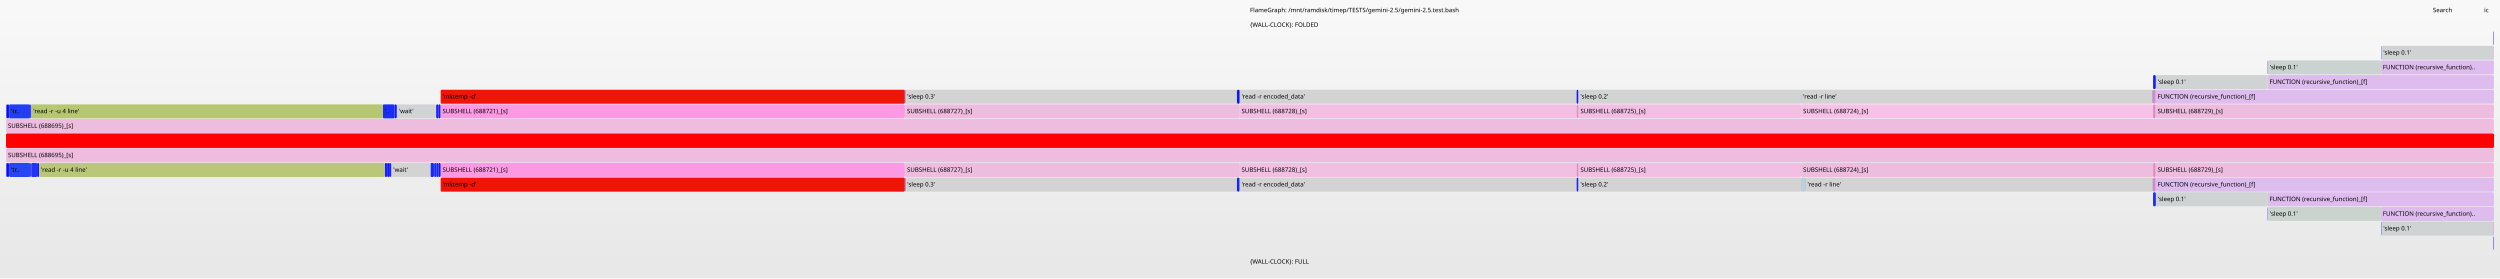
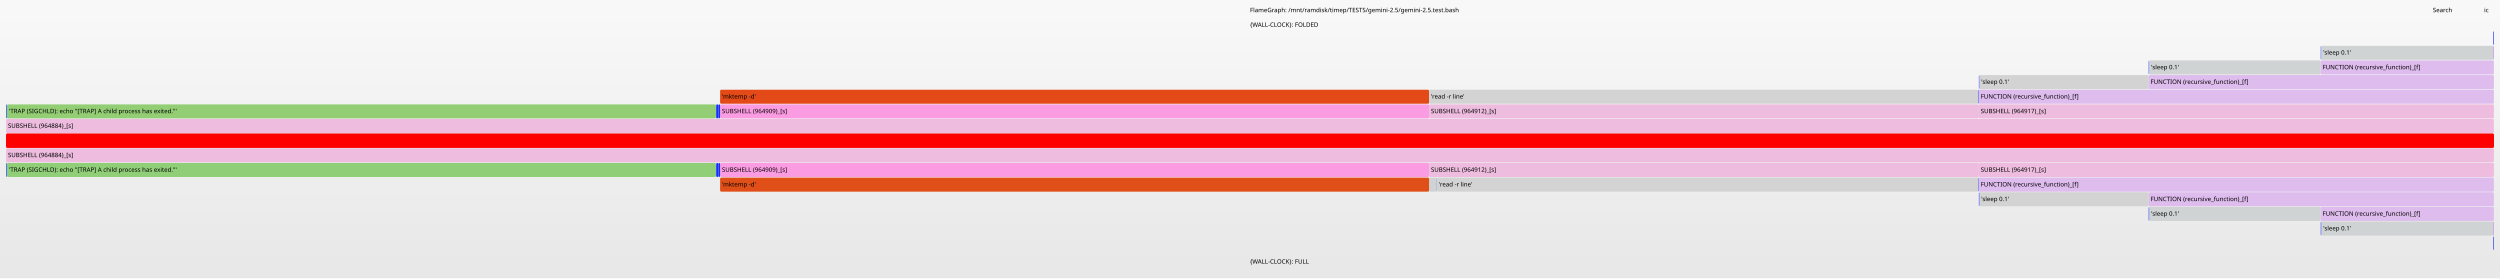
<svg xmlns="http://www.w3.org/2000/svg" version="1.1" width="4096" height="456" viewBox="0 0 4096 456">
  <defs>
    <linearGradient id="background" y1="0" y2="1" x1="0" x2="0">
      <stop stop-color="#f8f8f8" offset="5%" />
      <stop stop-color="#e8e8e8" offset="95%" />
    </linearGradient>
  </defs>
  <style type="text/css">
        text { font-family:Verdana; font-size:10px; fill:rgb(0,0,0); }
        .hide { display:none; }
        .parent { opacity:0.5; }
</style>
  <rect x="0.0" y="0" width="4096.0" height="456" fill="url(#background)" />
  <text id="title" x="2048.00" y="20">FlameGraph: /mnt/ramdisk/timep/TESTS/gemini-2.5/gemini-2.5.test.bash</text>
  <text id="subtitle" x="2048.00" y="44">{WALL-CLOCK}: FOLDED</text>
  <text id="subtitle" x="2048.00" y="432">{WALL-CLOCK}: FULL</text>
  <text id="details" x="10.00" y="257"> </text>
  <text id="unzoom" x="10.00" y="20" class="hide">Reset Zoom</text>
  <text id="search" x="3986.00" y="20">Search</text>
  <text id="ignorecase" x="4070.00" y="20">ic</text>
  <text id="matched" x="3986.00" y="257"> </text>
  <g id="frames">
    <g>
-       <rect x="49.5" y="171" width="0.1" height="23.0" fill="rgb(3,10,254)" rx="2" ry="2" />
-       <text x="52.46" y="185.5" />
-     </g>
-     <g>
-       <rect x="3901.1" y="75" width="0.3" height="23.0" fill="rgb(3,10,254)" rx="2" ry="2" />
-       <text x="3904.09" y="89.5" />
-     </g>
-     <g>
-       <rect x="3715.5" y="99" width="0.1" height="23.0" fill="rgb(3,10,254)" rx="2" ry="2" />
-       <text x="3718.50" y="113.5" />
-     </g>
-     <g>
-       <rect x="3901.5" y="75" width="0.1" height="23.0" fill="rgb(3,10,254)" rx="2" ry="2" />
-       <text x="3904.53" y="89.5" />
-     </g>
-     <g>
-       <rect x="1482.8" y="147" width="0.1" height="23.0" fill="rgb(3,10,254)" rx="2" ry="2" />
-       <text x="1485.79" y="161.5" />
-     </g>
-     <g>
-       <rect x="11.0" y="171" width="0.2" height="23.0" fill="rgb(4,11,254)" rx="2" ry="2" />
-       <text x="13.96" y="185.5" />
-     </g>
-     <g>
-       <rect x="714.3" y="171" width="0.1" height="23.0" fill="rgb(3,10,254)" rx="2" ry="2" />
-       <text x="717.30" y="185.5" />
-     </g>
-     <g>
-       <rect x="49.3" y="171" width="0.2" height="23.0" fill="rgb(3,10,254)" rx="2" ry="2" />
-       <text x="52.33" y="185.5" />
-     </g>
-     <g>
-       <rect x="2031.1" y="171" width="552.0" height="23.0" fill="rgb(241.997,190.653,226.994)" rx="2" ry="2" />
-       <text x="2034.08" y="185.5">SUBSHELL (688728)_[s]</text>
-     </g>
-     <g>
-       <rect x="646.6" y="171" width="0.2" height="23.0" fill="rgb(3,10,254)" rx="2" ry="2" />
-       <text x="649.62" y="185.5" />
-     </g>
-     <g>
-       <rect x="718.6" y="171" width="3.2" height="23.0" fill="rgb(17,26,252)" rx="2" ry="2" />
-       <text x="721.57" y="185.5" />
-     </g>
-     <g>
-       <rect x="1482.9" y="147" width="0.2" height="23.0" fill="rgb(4,10,254)" rx="2" ry="2" />
-       <text x="1485.92" y="161.5" />
-     </g>
-     <g>
-       <rect x="3715.4" y="123" width="370.6" height="23.0" fill="rgb(221.666,188.332,236.666)" rx="2" ry="2" />
-       <text x="3718.38" y="137.5">FUNCTION (recursive_function)_[f]</text>
-     </g>
-     <g>
-       <rect x="2030.9" y="147" width="0.2" height="23.0" fill="rgb(4,10,254)" rx="2" ry="2" />
-       <text x="2033.94" y="161.5" />
-     </g>
-     <g>
-       <rect x="49.7" y="171" width="1.6" height="23.0" fill="rgb(5,13,253)" rx="2" ry="2" />
-       <text x="52.71" y="185.5" />
-     </g>
-     <g>
-       <rect x="2030.9" y="171" width="0.2" height="23.0" fill="rgb(223.177,139.281,197.14)" rx="2" ry="2" />
-       <text x="2033.94" y="185.5" />
-     </g>
-     <g>
-       <rect x="4085.2" y="75" width="0.8" height="23.0" fill="rgb(197.962,140.925,223.629)" rx="2" ry="2" />
-       <text x="4088.20" y="89.5" />
-     </g>
-     <g>
-       <rect x="3901.1" y="99" width="184.9" height="23.0" fill="rgb(221.646,188.293,236.656)" rx="2" ry="2" />
-       <text x="3904.09" y="113.5">FUNCTION (recursive_function)..</text>
-     </g>
-     <g>
-       <rect x="2586.3" y="171" width="364.7" height="23.0" fill="rgb(241.823,189.793,226.62)" rx="2" ry="2" />
-       <text x="2589.33" y="185.5">SUBSHELL (688725)_[s]</text>
-     </g>
-     <g>
-       <rect x="3532.2" y="123" width="0.2" height="23.0" fill="rgb(3,10,254)" rx="2" ry="2" />
-       <text x="3535.24" y="137.5" />
-     </g>
-     <g>
-       <rect x="1483.4" y="147" width="543.2" height="23.0" fill="rgb(211,211,211)" rx="2" ry="2" />
-       <text x="1486.40" y="161.5">'sleep 0.3'</text>
-     </g>
-     <g>
-       <rect x="1482.3" y="147" width="0.2" height="23.0" fill="rgb(4,11,254)" rx="2" ry="2" />
-       <text x="1485.26" y="161.5" />
-     </g>
-     <g>
-       <rect x="3531.9" y="147" width="554.1" height="23.0" fill="rgb(221.666,188.333,236.667)" rx="2" ry="2" />
-       <text x="3534.90" y="161.5">FUNCTION (recursive_function)_[f]</text>
-     </g>
-     <g>
-       <rect x="3901.4" y="75" width="0.1" height="23.0" fill="rgb(3,10,254)" rx="2" ry="2" />
-       <text x="3904.40" y="89.5" />
-     </g>
-     <g>
-       <rect x="1482.5" y="147" width="0.2" height="23.0" fill="rgb(4,10,254)" rx="2" ry="2" />
-       <text x="1485.51" y="161.5" />
-     </g>
-     <g>
-       <rect x="2031.1" y="147" width="552.0" height="23.0" fill="rgb(211,211,211)" rx="2" ry="2" />
-       <text x="2034.08" y="161.5">'read -r encoded_data'</text>
-     </g>
-     <g>
-       <rect x="650.3" y="171" width="64.0" height="23.0" fill="rgb(210,211,212)" rx="2" ry="2" />
-       <text x="653.28" y="185.5">'wait'</text>
-     </g>
-     <g>
-       <rect x="722.0" y="147" width="760.3" height="23.0" fill="rgb(239,22,5)" rx="2" ry="2" />
-       <text x="724.96" y="161.5">'mktemp -d'</text>
-     </g>
-     <g>
-       <rect x="3901.8" y="75" width="183.4" height="23.0" fill="rgb(207,211,211)" rx="2" ry="2" />
-       <text x="3904.79" y="89.5">'sleep 0.1'</text>
-     </g>
-     <g>
-       <rect x="10.0" y="171" width="1.0" height="23.0" fill="rgb(12,32,252)" rx="2" ry="2" />
+       <rect x="1173.1" y="171" width="0.2" height="23.0" fill="rgb(16,40,251)" rx="2" ry="2" />
+       <text x="1176.09" y="185.5" />
+     </g>
+     <g>
+       <rect x="4085.0" y="51" width="0.3" height="23.0" fill="rgb(17,44,251)" rx="2" ry="2" />
+       <text x="4087.95" y="65.5" />
+     </g>
+     <g>
+       <rect x="10.0" y="171" width="0.2" height="23.0" fill="rgb(16,40,251)" rx="2" ry="2" />
      <text x="13.00" y="185.5" />
    </g>
    <g>
-       <rect x="3901.6" y="75" width="0.2" height="23.0" fill="rgb(4,10,254)" rx="2" ry="2" />
-       <text x="3904.64" y="89.5" />
-     </g>
-     <g>
-       <rect x="722.0" y="171" width="760.3" height="23.0" fill="rgb(252.114,152.853,226.145)" rx="2" ry="2" />
-       <text x="724.96" y="185.5">SUBSHELL (688721)_[s]</text>
-     </g>
-     <g>
-       <rect x="714.8" y="171" width="3.8" height="23.0" fill="rgb(18,31,251)" rx="2" ry="2" />
-       <text x="717.76" y="185.5" />
-     </g>
-     <g>
-       <rect x="13.2" y="171" width="1.7" height="23.0" fill="rgb(4,12,254)" rx="2" ry="2" />
-       <text x="16.21" y="185.5" />
-     </g>
-     <g>
-       <rect x="11.3" y="171" width="1.9" height="23.0" fill="rgb(4,12,254)" rx="2" ry="2" />
-       <text x="14.28" y="185.5" />
-     </g>
-     <g>
-       <rect x="2586.2" y="171" width="0.1" height="23.0" fill="rgb(223.178,139.285,197.142)" rx="2" ry="2" />
-       <text x="2589.19" y="185.5" />
-     </g>
-     <g>
-       <rect x="3527.6" y="123" width="4.3" height="23.0" fill="rgb(21,34,250)" rx="2" ry="2" />
-       <text x="3530.58" y="137.5" />
-     </g>
-     <g>
-       <rect x="2586.0" y="171" width="0.2" height="23.0" fill="rgb(223.216,139.421,197.211)" rx="2" ry="2" />
-       <text x="2588.95" y="185.5" />
-     </g>
-     <g>
-       <rect x="4085.9" y="51" width="0.1" height="23.0" fill="rgb(4,11,254)" rx="2" ry="2" />
-       <text x="4088.87" y="65.5" />
-     </g>
-     <g>
-       <rect x="2583.2" y="147" width="2.8" height="23.0" fill="rgb(10,27,252)" rx="2" ry="2" />
-       <text x="2586.23" y="161.5" />
-     </g>
-     <g>
-       <rect x="1483.1" y="147" width="0.2" height="23.0" fill="rgb(3,10,254)" rx="2" ry="2" />
-       <text x="1486.06" y="161.5" />
-     </g>
-     <g>
-       <rect x="3532.0" y="123" width="0.1" height="23.0" fill="rgb(3,9,254)" rx="2" ry="2" />
-       <text x="3535.02" y="137.5" />
-     </g>
-     <g>
-       <rect x="4085.2" y="51" width="0.4" height="23.0" fill="rgb(3,10,254)" rx="2" ry="2" />
-       <text x="4088.20" y="65.5" />
-     </g>
-     <g>
-       <rect x="1482.8" y="171" width="0.3" height="23.0" fill="rgb(223.765,141.419,198.21)" rx="2" ry="2" />
-       <text x="1485.79" y="185.5" />
-     </g>
-     <g>
-       <rect x="2586.2" y="147" width="0.1" height="23.0" fill="rgb(4,10,254)" rx="2" ry="2" />
-       <text x="2589.19" y="161.5" />
-     </g>
-     <g>
-       <rect x="2951.1" y="147" width="576.0" height="23.0" fill="rgb(211,211,211)" rx="2" ry="2" />
-       <text x="2954.14" y="161.5">'read -r line'</text>
-     </g>
-     <g>
-       <rect x="2586.0" y="147" width="0.2" height="23.0" fill="rgb(4,12,254)" rx="2" ry="2" />
-       <text x="2588.95" y="161.5" />
-     </g>
-     <g>
-       <rect x="3715.7" y="99" width="0.2" height="23.0" fill="rgb(3,10,254)" rx="2" ry="2" />
-       <text x="3718.74" y="113.5" />
-     </g>
-     <g>
-       <rect x="1482.7" y="147" width="0.1" height="23.0" fill="rgb(4,10,254)" rx="2" ry="2" />
-       <text x="1485.66" y="161.5" />
-     </g>
-     <g>
-       <rect x="4085.7" y="51" width="0.2" height="23.0" fill="rgb(3,10,254)" rx="2" ry="2" />
-       <text x="4088.75" y="65.5" />
-     </g>
-     <g>
-       <rect x="14.9" y="171" width="34.4" height="23.0" fill="rgb(34,62,244)" rx="2" ry="2" />
-       <text x="17.94" y="185.5">'tr..</text>
-     </g>
-     <g>
-       <rect x="3715.9" y="99" width="185.2" height="23.0" fill="rgb(202,211,207)" rx="2" ry="2" />
-       <text x="3718.88" y="113.5">'sleep 0.1'</text>
-     </g>
-     <g>
-       <rect x="2583.1" y="171" width="0.1" height="23.0" fill="rgb(223.171,139.258,197.129)" rx="2" ry="2" />
-       <text x="2586.09" y="185.5" />
-     </g>
-     <g>
-       <rect x="1482.3" y="171" width="0.5" height="23.0" fill="rgb(223.849,141.723,198.361)" rx="2" ry="2" />
-       <text x="1485.26" y="185.5" />
-     </g>
-     <g>
-       <rect x="3527.1" y="147" width="0.2" height="23.0" fill="rgb(3,10,254)" rx="2" ry="2" />
-       <text x="3530.06" y="161.5" />
-     </g>
-     <g>
-       <rect x="650.0" y="171" width="0.2" height="23.0" fill="rgb(3,10,254)" rx="2" ry="2" />
-       <text x="653.04" y="185.5" />
-     </g>
-     <g>
-       <rect x="2951.1" y="171" width="576.5" height="23.0" fill="rgb(246.998,192.987,231.995)" rx="2" ry="2" />
-       <text x="2954.14" y="185.5">SUBSHELL (688724)_[s]</text>
-     </g>
-     <g>
-       <rect x="1483.3" y="147" width="0.1" height="23.0" fill="rgb(4,10,254)" rx="2" ry="2" />
-       <text x="1486.26" y="161.5" />
-     </g>
-     <g>
-       <rect x="646.8" y="171" width="3.2" height="23.0" fill="rgb(17,26,252)" rx="2" ry="2" />
-       <text x="649.85" y="185.5" />
-     </g>
-     <g>
-       <rect x="714.6" y="171" width="0.2" height="23.0" fill="rgb(3,10,254)" rx="2" ry="2" />
-       <text x="717.65" y="185.5" />
-     </g>
-     <g>
-       <rect x="3715.6" y="99" width="0.1" height="23.0" fill="rgb(3,10,254)" rx="2" ry="2" />
-       <text x="3718.62" y="113.5" />
+       <rect x="3242.2" y="123" width="0.2" height="23.0" fill="rgb(16,41,251)" rx="2" ry="2" />
+       <text x="3245.20" y="137.5" />
+     </g>
+     <g>
+       <rect x="1179.8" y="171" width="1161.6" height="23.0" fill="rgb(250.538,155.157,225.438)" rx="2" ry="2" />
+       <text x="1182.79" y="185.5">SUBSHELL (964909)_[s]</text>
+     </g>
+     <g>
+       <rect x="4084.6" y="51" width="0.4" height="23.0" fill="rgb(17,42,251)" rx="2" ry="2" />
+       <text x="4087.58" y="65.5" />
+     </g>
+     <g>
+       <rect x="3242.2" y="171" width="843.8" height="23.0" fill="rgb(236.667,188.333,221.667)" rx="2" ry="2" />
+       <text x="3245.20" y="185.5">SUBSHELL (964917)_[s]</text>
    </g>
    <g>
      <rect x="10.0" y="219" width="4076.0" height="23.0" fill="rgb(255,0,0)" rx="2" ry="2" />
      <text x="13.00" y="233.5" />
    </g>
    <g>
-       <rect x="3527.6" y="147" width="4.3" height="23.0" fill="rgb(223.19,139.326,197.163)" rx="2" ry="2" />
-       <text x="3530.58" y="161.5" />
-     </g>
-     <g>
-       <rect x="2583.2" y="171" width="2.8" height="23.0" fill="rgb(223.613,140.865,197.932)" rx="2" ry="2" />
-       <text x="2586.23" y="185.5" />
-     </g>
-     <g>
-       <rect x="1483.1" y="171" width="547.8" height="23.0" fill="rgb(236.666,188.332,221.666)" rx="2" ry="2" />
-       <text x="1486.06" y="185.5">SUBSHELL (688727)_[s]</text>
-     </g>
-     <g>
-       <rect x="3532.1" y="123" width="0.1" height="23.0" fill="rgb(3,10,254)" rx="2" ry="2" />
-       <text x="3535.13" y="137.5" />
-     </g>
-     <g>
-       <rect x="3532.4" y="123" width="183.0" height="23.0" fill="rgb(207,211,212)" rx="2" ry="2" />
-       <text x="3535.37" y="137.5">'sleep 0.1'</text>
-     </g>
-     <g>
-       <rect x="3715.4" y="99" width="0.1" height="23.0" fill="rgb(3,9,254)" rx="2" ry="2" />
-       <text x="3718.38" y="113.5" />
-     </g>
-     <g>
-       <rect x="3531.9" y="123" width="0.1" height="23.0" fill="rgb(4,10,254)" rx="2" ry="2" />
-       <text x="3534.90" y="137.5" />
-     </g>
-     <g>
-       <rect x="4085.6" y="51" width="0.1" height="23.0" fill="rgb(3,10,254)" rx="2" ry="2" />
-       <text x="4088.63" y="65.5" />
-     </g>
-     <g>
-       <rect x="650.2" y="171" width="0.1" height="23.0" fill="rgb(3,10,254)" rx="2" ry="2" />
-       <text x="653.16" y="185.5" />
-     </g>
-     <g>
-       <rect x="2026.6" y="147" width="4.3" height="23.0" fill="rgb(14,21,252)" rx="2" ry="2" />
-       <text x="2029.63" y="161.5" />
-     </g>
-     <g>
-       <rect x="627.1" y="171" width="19.5" height="23.0" fill="rgb(26,45,248)" rx="2" ry="2" />
-       <text x="630.08" y="185.5">'..</text>
+       <rect x="3803.1" y="75" width="0.2" height="23.0" fill="rgb(17,42,251)" rx="2" ry="2" />
+       <text x="3806.11" y="89.5" />
+     </g>
+     <g>
+       <rect x="3242.4" y="123" width="0.2" height="23.0" fill="rgb(16,41,251)" rx="2" ry="2" />
+       <text x="3245.38" y="137.5" />
+     </g>
+     <g>
+       <rect x="1179.8" y="147" width="1161.6" height="23.0" fill="rgb(228,74,24)" rx="2" ry="2" />
+       <text x="1182.79" y="161.5">'mktemp -d'</text>
+     </g>
+     <g>
+       <rect x="3242.2" y="147" width="843.8" height="23.0" fill="rgb(221.667,188.333,236.667)" rx="2" ry="2" />
+       <text x="3245.20" y="161.5">FUNCTION (recursive_function)_[f]</text>
+     </g>
+     <g>
+       <rect x="11.5" y="171" width="1161.6" height="23.0" fill="rgb(147,206,117)" rx="2" ry="2" />
+       <text x="14.49" y="185.5">'TRAP (SIGCHLD): echo "[TRAP] A child process has exited."'</text>
+     </g>
+     <g>
+       <rect x="3243.0" y="123" width="277.4" height="23.0" fill="rgb(211,211,212)" rx="2" ry="2" />
+       <text x="3245.98" y="137.5">'sleep 0.1'</text>
+     </g>
+     <g>
+       <rect x="3802.8" y="75" width="0.3" height="23.0" fill="rgb(16,41,251)" rx="2" ry="2" />
+       <text x="3805.83" y="89.5" />
+     </g>
+     <g>
+       <rect x="3521.0" y="99" width="0.2" height="23.0" fill="rgb(16,41,251)" rx="2" ry="2" />
+       <text x="3523.98" y="113.5" />
+     </g>
+     <g>
+       <rect x="3803.3" y="75" width="281.3" height="23.0" fill="rgb(208,211,212)" rx="2" ry="2" />
+       <text x="3806.33" y="89.5">'sleep 0.1'</text>
+     </g>
+     <g>
+       <rect x="3242.6" y="123" width="0.2" height="23.0" fill="rgb(16,41,251)" rx="2" ry="2" />
+       <text x="3245.57" y="137.5" />
+     </g>
+     <g>
+       <rect x="3241.7" y="147" width="0.5" height="23.0" fill="rgb(16,42,251)" rx="2" ry="2" />
+       <text x="3244.71" y="161.5" />
+     </g>
+     <g>
+       <rect x="3241.1" y="147" width="0.6" height="23.0" fill="rgb(17,43,251)" rx="2" ry="2" />
+       <text x="3244.13" y="161.5" />
+     </g>
+     <g>
+       <rect x="3521.2" y="99" width="0.2" height="23.0" fill="rgb(17,42,251)" rx="2" ry="2" />
+       <text x="3524.17" y="113.5" />
+     </g>
+     <g>
+       <rect x="3802.3" y="75" width="0.2" height="23.0" fill="rgb(16,41,251)" rx="2" ry="2" />
+       <text x="3805.27" y="89.5" />
+     </g>
+     <g>
+       <rect x="3521.4" y="99" width="280.9" height="23.0" fill="rgb(208,211,212)" rx="2" ry="2" />
+       <text x="3524.39" y="113.5">'sleep 0.1'</text>
+     </g>
+     <g>
+       <rect x="2341.4" y="171" width="900.8" height="23.0" fill="rgb(236.666,188.33,221.665)" rx="2" ry="2" />
+       <text x="2344.44" y="185.5">SUBSHELL (964912)_[s]</text>
+     </g>
+     <g>
+       <rect x="3520.4" y="123" width="565.6" height="23.0" fill="rgb(221.666,188.333,236.666)" rx="2" ry="2" />
+       <text x="3523.44" y="137.5">FUNCTION (recursive_function)_[f]</text>
+     </g>
+     <g>
+       <rect x="4085.3" y="51" width="0.4" height="23.0" fill="rgb(17,42,251)" rx="2" ry="2" />
+       <text x="4088.35" y="65.5" />
+     </g>
+     <g>
+       <rect x="1177.1" y="171" width="2.7" height="23.0" fill="rgb(19,48,251)" rx="2" ry="2" />
+       <text x="1180.06" y="185.5" />
+     </g>
+     <g>
+       <rect x="1173.3" y="171" width="0.2" height="23.0" fill="rgb(17,42,251)" rx="2" ry="2" />
+       <text x="1176.28" y="185.5" />
+     </g>
+     <g>
+       <rect x="4085.7" y="51" width="0.3" height="23.0" fill="rgb(17,42,251)" rx="2" ry="2" />
+       <text x="4088.72" y="65.5" />
+     </g>
+     <g>
+       <rect x="4084.6" y="75" width="1.4" height="23.0" fill="rgb(207.129,159.258,228.671)" rx="2" ry="2" />
+       <text x="4087.58" y="89.5" />
+     </g>
+     <g>
+       <rect x="3520.4" y="99" width="0.4" height="23.0" fill="rgb(17,43,251)" rx="2" ry="2" />
+       <text x="3523.44" y="113.5" />
+     </g>
+     <g>
+       <rect x="1173.5" y="171" width="3.6" height="23.0" fill="rgb(20,48,250)" rx="2" ry="2" />
+       <text x="1176.46" y="185.5" />
+     </g>
+     <g>
+       <rect x="3802.5" y="75" width="0.3" height="23.0" fill="rgb(16,42,251)" rx="2" ry="2" />
+       <text x="3805.55" y="89.5" />
+     </g>
+     <g>
+       <rect x="3242.8" y="123" width="0.2" height="23.0" fill="rgb(17,42,251)" rx="2" ry="2" />
+       <text x="3245.77" y="137.5" />
+     </g>
+     <g>
+       <rect x="3520.8" y="99" width="0.2" height="23.0" fill="rgb(16,41,251)" rx="2" ry="2" />
+       <text x="3523.79" y="113.5" />
+     </g>
+     <g>
+       <rect x="3802.3" y="99" width="283.7" height="23.0" fill="rgb(221.666,188.331,236.666)" rx="2" ry="2" />
+       <text x="3805.27" y="113.5">FUNCTION (recursive_function)_[f]</text>
+     </g>
+     <g>
+       <rect x="2341.4" y="147" width="899.7" height="23.0" fill="rgb(211,211,212)" rx="2" ry="2" />
+       <text x="2344.44" y="161.5">'read -r line'</text>
    </g>
    <g>
      <rect x="10.0" y="195" width="4076.0" height="23.0" fill="rgb(236.667,188.333,221.667)" rx="2" ry="2" />
-       <text x="13.00" y="209.5">SUBSHELL (688695)_[s]</text>
-     </g>
-     <g>
-       <rect x="51.3" y="171" width="0.1" height="23.0" fill="rgb(3,10,254)" rx="2" ry="2" />
-       <text x="54.33" y="185.5" />
-     </g>
-     <g>
-       <rect x="2583.1" y="147" width="0.1" height="23.0" fill="rgb(3,10,254)" rx="2" ry="2" />
-       <text x="2586.09" y="161.5" />
-     </g>
-     <g>
-       <rect x="2951.0" y="171" width="0.1" height="23.0" fill="rgb(223.209,139.395,197.197)" rx="2" ry="2" />
-       <text x="2954.00" y="185.5" />
-     </g>
-     <g>
-       <rect x="2586.3" y="147" width="364.7" height="23.0" fill="rgb(210,211,211)" rx="2" ry="2" />
-       <text x="2589.33" y="161.5">'sleep 0.2'</text>
-     </g>
-     <g>
-       <rect x="3527.6" y="171" width="4.3" height="23.0" fill="rgb(223.19,139.326,197.163)" rx="2" ry="2" />
-       <text x="3530.58" y="185.5" />
-     </g>
-     <g>
-       <rect x="2951.0" y="147" width="0.1" height="23.0" fill="rgb(4,12,254)" rx="2" ry="2" />
-       <text x="2954.00" y="161.5" />
-     </g>
-     <g>
-       <rect x="721.8" y="171" width="0.2" height="23.0" fill="rgb(4,11,254)" rx="2" ry="2" />
-       <text x="724.77" y="185.5" />
-     </g>
-     <g>
-       <rect x="51.4" y="171" width="575.7" height="23.0" fill="rgb(183,198,113)" rx="2" ry="2" />
-       <text x="54.45" y="185.5">'read -r -u 4 line'</text>
-     </g>
-     <g>
-       <rect x="714.4" y="171" width="0.2" height="23.0" fill="rgb(4,12,254)" rx="2" ry="2" />
-       <text x="717.42" y="185.5" />
-     </g>
-     <g>
-       <rect x="3527.3" y="147" width="0.3" height="23.0" fill="rgb(4,10,254)" rx="2" ry="2" />
-       <text x="3530.34" y="161.5" />
-     </g>
-     <g>
-       <rect x="11.2" y="171" width="0.1" height="23.0" fill="rgb(4,11,254)" rx="2" ry="2" />
-       <text x="14.15" y="185.5" />
-     </g>
-     <g>
-       <rect x="3531.9" y="171" width="554.1" height="23.0" fill="rgb(236.667,188.333,221.666)" rx="2" ry="2" />
-       <text x="3534.90" y="185.5">SUBSHELL (688729)_[s]</text>
-     </g>
-     <g>
-       <rect x="49.6" y="171" width="0.1" height="23.0" fill="rgb(3,10,254)" rx="2" ry="2" />
-       <text x="52.58" y="185.5" />
-     </g>
-     <g>
-       <rect x="1482.8" y="267" width="0.3" height="23.0" fill="rgb(223.765,141.419,198.21)" rx="2" ry="2" />
-       <text x="1485.79" y="281.5" />
-     </g>
-     <g>
-       <rect x="2586.0" y="291" width="0.2" height="23.0" fill="rgb(4,12,254)" rx="2" ry="2" />
-       <text x="2588.95" y="305.5" />
-     </g>
-     <g>
-       <rect x="3901.1" y="339" width="184.9" height="23.0" fill="rgb(221.646,188.293,236.656)" rx="2" ry="2" />
-       <text x="3904.09" y="353.5">FUNCTION (recursive_function)..</text>
-     </g>
-     <g>
-       <rect x="3715.7" y="339" width="0.2" height="23.0" fill="rgb(3,10,254)" rx="2" ry="2" />
-       <text x="3718.74" y="353.5" />
-     </g>
-     <g>
-       <rect x="4085.7" y="387" width="0.2" height="23.0" fill="rgb(3,10,254)" rx="2" ry="2" />
-       <text x="4088.75" y="401.5" />
-     </g>
-     <g>
-       <rect x="630.3" y="267" width="4.0" height="23.0" fill="rgb(21,34,250)" rx="2" ry="2" />
-       <text x="633.28" y="281.5" />
-     </g>
-     <g>
-       <rect x="2951.1" y="291" width="6.9" height="23.0" fill="rgb(187,209,216)" rx="2" ry="2" />
-       <text x="2954.14" y="305.5" />
-     </g>
-     <g>
-       <rect x="2586.2" y="267" width="0.1" height="23.0" fill="rgb(223.178,139.285,197.142)" rx="2" ry="2" />
-       <text x="2589.19" y="281.5" />
-     </g>
-     <g>
-       <rect x="60.8" y="267" width="3.2" height="23.0" fill="rgb(16,25,252)" rx="2" ry="2" />
-       <text x="63.80" y="281.5" />
-     </g>
-     <g>
-       <rect x="2583.1" y="291" width="0.1" height="23.0" fill="rgb(3,10,254)" rx="2" ry="2" />
-       <text x="2586.09" y="305.5" />
-     </g>
-     <g>
-       <rect x="2958.2" y="291" width="0.1" height="23.0" fill="rgb(4,11,254)" rx="2" ry="2" />
-       <text x="2961.18" y="305.5" />
-     </g>
-     <g>
-       <rect x="11.0" y="267" width="0.2" height="23.0" fill="rgb(4,11,254)" rx="2" ry="2" />
-       <text x="13.96" y="281.5" />
-     </g>
-     <g>
-       <rect x="3527.6" y="267" width="4.3" height="23.0" fill="rgb(223.768,139.326,197.741)" rx="2" ry="2" />
-       <text x="3530.58" y="281.5" />
-     </g>
-     <g>
-       <rect x="3531.9" y="291" width="554.1" height="23.0" fill="rgb(221.666,188.333,236.667)" rx="2" ry="2" />
-       <text x="3534.90" y="305.5">FUNCTION (recursive_function)_[f]</text>
-     </g>
-     <g>
-       <rect x="705.2" y="267" width="5.8" height="23.0" fill="rgb(25,42,248)" rx="2" ry="2" />
-       <text x="708.22" y="281.5" />
-     </g>
-     <g>
-       <rect x="3715.9" y="339" width="185.2" height="23.0" fill="rgb(203,211,207)" rx="2" ry="2" />
-       <text x="3718.88" y="353.5">'sleep 0.1'</text>
-     </g>
-     <g>
-       <rect x="3527.6" y="291" width="4.3" height="23.0" fill="rgb(223.768,139.326,197.741)" rx="2" ry="2" />
-       <text x="3530.58" y="305.5" />
-     </g>
-     <g>
-       <rect x="2958.0" y="291" width="0.2" height="23.0" fill="rgb(3,10,254)" rx="2" ry="2" />
-       <text x="2961.03" y="305.5" />
-     </g>
-     <g>
-       <rect x="637.5" y="267" width="3.2" height="23.0" fill="rgb(21,34,250)" rx="2" ry="2" />
-       <text x="640.50" y="281.5" />
-     </g>
-     <g>
-       <rect x="2951.1" y="267" width="576.5" height="23.0" fill="rgb(237,188.332,221.999)" rx="2" ry="2" />
-       <text x="2954.14" y="281.5">SUBSHELL (688724)_[s]</text>
-     </g>
-     <g>
-       <rect x="10.0" y="243" width="4076.0" height="23.0" fill="rgb(236.667,188.333,221.667)" rx="2" ry="2" />
-       <text x="13.00" y="257.5">SUBSHELL (688695)_[s]</text>
-     </g>
-     <g>
-       <rect x="3901.6" y="363" width="0.2" height="23.0" fill="rgb(4,10,254)" rx="2" ry="2" />
-       <text x="3904.64" y="377.5" />
-     </g>
-     <g>
-       <rect x="715.3" y="267" width="3.3" height="23.0" fill="rgb(21,34,250)" rx="2" ry="2" />
-       <text x="718.31" y="281.5" />
-     </g>
-     <g>
-       <rect x="1482.8" y="291" width="0.1" height="23.0" fill="rgb(3,10,254)" rx="2" ry="2" />
-       <text x="1485.79" y="305.5" />
-     </g>
-     <g>
-       <rect x="64.0" y="267" width="0.1" height="23.0" fill="rgb(3,10,254)" rx="2" ry="2" />
-       <text x="67.00" y="281.5" />
-     </g>
-     <g>
-       <rect x="2586.3" y="267" width="364.7" height="23.0" fill="rgb(241.823,189.793,226.62)" rx="2" ry="2" />
-       <text x="2589.33" y="281.5">SUBSHELL (688725)_[s]</text>
-     </g>
-     <g>
-       <rect x="64.1" y="267" width="566.2" height="23.0" fill="rgb(186,199,120)" rx="2" ry="2" />
-       <text x="67.12" y="281.5">'read -r -u 4 line'</text>
-     </g>
-     <g>
-       <rect x="1483.4" y="291" width="543.2" height="23.0" fill="rgb(211,211,211)" rx="2" ry="2" />
-       <text x="1486.40" y="305.5">'sleep 0.3'</text>
-     </g>
-     <g>
-       <rect x="51.4" y="267" width="9.4" height="23.0" fill="rgb(30,53,245)" rx="2" ry="2" />
-       <text x="54.45" y="281.5" />
-     </g>
-     <g>
-       <rect x="1482.3" y="267" width="0.5" height="23.0" fill="rgb(223.849,141.723,198.361)" rx="2" ry="2" />
-       <text x="1485.26" y="281.5" />
-     </g>
-     <g>
-       <rect x="3527.2" y="291" width="0.1" height="23.0" fill="rgb(3,10,254)" rx="2" ry="2" />
-       <text x="3530.20" y="305.5" />
-     </g>
-     <g>
-       <rect x="3715.5" y="339" width="0.1" height="23.0" fill="rgb(3,10,254)" rx="2" ry="2" />
-       <text x="3718.50" y="353.5" />
-     </g>
-     <g>
-       <rect x="711.2" y="267" width="0.2" height="23.0" fill="rgb(4,12,254)" rx="2" ry="2" />
-       <text x="714.15" y="281.5" />
-     </g>
-     <g>
-       <rect x="711.0" y="267" width="0.2" height="23.0" fill="rgb(3,10,254)" rx="2" ry="2" />
-       <text x="714.03" y="281.5" />
-     </g>
-     <g>
-       <rect x="1482.5" y="291" width="0.2" height="23.0" fill="rgb(4,10,254)" rx="2" ry="2" />
-       <text x="1485.51" y="305.5" />
-     </g>
-     <g>
-       <rect x="14.9" y="267" width="34.4" height="23.0" fill="rgb(37,70,242)" rx="2" ry="2" />
-       <text x="17.94" y="281.5">'tr..</text>
-     </g>
-     <g>
-       <rect x="3527.5" y="291" width="0.1" height="23.0" fill="rgb(4,10,254)" rx="2" ry="2" />
-       <text x="3530.45" y="305.5" />
-     </g>
-     <g>
-       <rect x="3527.6" y="315" width="4.3" height="23.0" fill="rgb(24,40,249)" rx="2" ry="2" />
-       <text x="3530.58" y="329.5" />
-     </g>
-     <g>
-       <rect x="2586.0" y="267" width="0.2" height="23.0" fill="rgb(223.216,139.421,197.211)" rx="2" ry="2" />
-       <text x="2588.95" y="281.5" />
-     </g>
-     <g>
-       <rect x="3715.4" y="339" width="0.1" height="23.0" fill="rgb(3,9,254)" rx="2" ry="2" />
-       <text x="3718.38" y="353.5" />
-     </g>
-     <g>
-       <rect x="1482.7" y="291" width="0.1" height="23.0" fill="rgb(4,10,254)" rx="2" ry="2" />
-       <text x="1485.66" y="305.5" />
-     </g>
-     <g>
-       <rect x="640.8" y="267" width="0.2" height="23.0" fill="rgb(3,10,254)" rx="2" ry="2" />
-       <text x="643.84" y="281.5" />
-     </g>
-     <g>
-       <rect x="722.0" y="267" width="760.3" height="23.0" fill="rgb(252.692,152.853,226.722)" rx="2" ry="2" />
-       <text x="724.96" y="281.5">SUBSHELL (688721)_[s]</text>
-     </g>
-     <g>
-       <rect x="711.5" y="267" width="3.8" height="23.0" fill="rgb(22,38,250)" rx="2" ry="2" />
-       <text x="714.49" y="281.5" />
-     </g>
-     <g>
-       <rect x="1482.9" y="291" width="0.2" height="23.0" fill="rgb(4,10,254)" rx="2" ry="2" />
-       <text x="1485.92" y="305.5" />
-     </g>
-     <g>
-       <rect x="641.0" y="267" width="0.1" height="23.0" fill="rgb(3,10,254)" rx="2" ry="2" />
-       <text x="643.96" y="281.5" />
-     </g>
-     <g>
-       <rect x="711.4" y="267" width="0.1" height="23.0" fill="rgb(3,10,254)" rx="2" ry="2" />
-       <text x="714.38" y="281.5" />
-     </g>
-     <g>
-       <rect x="2026.6" y="291" width="4.3" height="23.0" fill="rgb(22,37,249)" rx="2" ry="2" />
-       <text x="2029.63" y="305.5" />
-     </g>
-     <g>
-       <rect x="4085.9" y="387" width="0.1" height="23.0" fill="rgb(4,11,254)" rx="2" ry="2" />
-       <text x="4088.87" y="401.5" />
-     </g>
-     <g>
-       <rect x="2951.0" y="291" width="0.1" height="23.0" fill="rgb(4,12,254)" rx="2" ry="2" />
-       <text x="2954.00" y="305.5" />
-     </g>
-     <g>
-       <rect x="1483.3" y="291" width="0.1" height="23.0" fill="rgb(4,10,254)" rx="2" ry="2" />
-       <text x="1486.26" y="305.5" />
-     </g>
-     <g>
-       <rect x="49.7" y="267" width="1.6" height="23.0" fill="rgb(5,13,253)" rx="2" ry="2" />
-       <text x="52.71" y="281.5" />
-     </g>
-     <g>
-       <rect x="4085.6" y="387" width="0.1" height="23.0" fill="rgb(3,10,254)" rx="2" ry="2" />
-       <text x="4088.63" y="401.5" />
-     </g>
-     <g>
-       <rect x="641.2" y="267" width="64.0" height="23.0" fill="rgb(211,211,212)" rx="2" ry="2" />
-       <text x="644.20" y="281.5">'wait'</text>
-     </g>
-     <g>
-       <rect x="13.2" y="267" width="1.7" height="23.0" fill="rgb(4,12,254)" rx="2" ry="2" />
-       <text x="16.21" y="281.5" />
-     </g>
-     <g>
-       <rect x="11.3" y="267" width="1.9" height="23.0" fill="rgb(4,12,254)" rx="2" ry="2" />
-       <text x="14.28" y="281.5" />
-     </g>
-     <g>
-       <rect x="3532.4" y="315" width="183.0" height="23.0" fill="rgb(207,211,212)" rx="2" ry="2" />
-       <text x="3535.37" y="329.5">'sleep 0.1'</text>
-     </g>
-     <g>
-       <rect x="2031.1" y="267" width="552.0" height="23.0" fill="rgb(241.997,190.653,226.994)" rx="2" ry="2" />
-       <text x="2034.08" y="281.5">SUBSHELL (688728)_[s]</text>
-     </g>
-     <g>
-       <rect x="1483.1" y="267" width="547.8" height="23.0" fill="rgb(236.666,188.332,221.666)" rx="2" ry="2" />
-       <text x="1486.06" y="281.5">SUBSHELL (688727)_[s]</text>
-     </g>
-     <g>
-       <rect x="2031.1" y="291" width="552.0" height="23.0" fill="rgb(211,211,211)" rx="2" ry="2" />
-       <text x="2034.08" y="305.5">'read -r encoded_data'</text>
-     </g>
-     <g>
-       <rect x="2030.9" y="291" width="0.2" height="23.0" fill="rgb(4,10,254)" rx="2" ry="2" />
-       <text x="2033.94" y="305.5" />
-     </g>
-     <g>
-       <rect x="2583.2" y="267" width="2.8" height="23.0" fill="rgb(223.613,140.865,197.932)" rx="2" ry="2" />
-       <text x="2586.23" y="281.5" />
-     </g>
-     <g>
-       <rect x="2586.2" y="291" width="0.1" height="23.0" fill="rgb(4,10,254)" rx="2" ry="2" />
-       <text x="2589.19" y="305.5" />
-     </g>
-     <g>
-       <rect x="49.3" y="267" width="0.2" height="23.0" fill="rgb(3,10,254)" rx="2" ry="2" />
-       <text x="52.33" y="281.5" />
-     </g>
-     <g>
-       <rect x="3901.4" y="363" width="0.1" height="23.0" fill="rgb(3,10,254)" rx="2" ry="2" />
-       <text x="3904.40" y="377.5" />
-     </g>
-     <g>
-       <rect x="49.5" y="267" width="0.1" height="23.0" fill="rgb(3,10,254)" rx="2" ry="2" />
-       <text x="52.46" y="281.5" />
-     </g>
-     <g>
-       <rect x="640.7" y="267" width="0.1" height="23.0" fill="rgb(3,10,254)" rx="2" ry="2" />
-       <text x="643.72" y="281.5" />
-     </g>
-     <g>
-       <rect x="3901.8" y="363" width="183.4" height="23.0" fill="rgb(207,211,211)" rx="2" ry="2" />
-       <text x="3904.79" y="377.5">'sleep 0.1'</text>
-     </g>
-     <g>
-       <rect x="721.8" y="267" width="0.2" height="23.0" fill="rgb(4,11,254)" rx="2" ry="2" />
-       <text x="724.77" y="281.5" />
-     </g>
-     <g>
-       <rect x="2958.3" y="291" width="568.9" height="23.0" fill="rgb(211,211,211)" rx="2" ry="2" />
-       <text x="2961.30" y="305.5">'read -r line'</text>
-     </g>
-     <g>
-       <rect x="2030.9" y="267" width="0.2" height="23.0" fill="rgb(223.177,139.281,197.14)" rx="2" ry="2" />
-       <text x="2033.94" y="281.5" />
-     </g>
-     <g>
-       <rect x="3531.9" y="267" width="554.1" height="23.0" fill="rgb(236.667,188.333,221.666)" rx="2" ry="2" />
-       <text x="3534.90" y="281.5">SUBSHELL (688729)_[s]</text>
-     </g>
-     <g>
-       <rect x="3531.9" y="315" width="0.1" height="23.0" fill="rgb(4,10,254)" rx="2" ry="2" />
-       <text x="3534.90" y="329.5" />
-     </g>
-     <g>
-       <rect x="3532.0" y="315" width="0.1" height="23.0" fill="rgb(3,9,254)" rx="2" ry="2" />
-       <text x="3535.02" y="329.5" />
-     </g>
-     <g>
-       <rect x="3901.5" y="363" width="0.1" height="23.0" fill="rgb(3,10,254)" rx="2" ry="2" />
-       <text x="3904.53" y="377.5" />
-     </g>
-     <g>
-       <rect x="3532.1" y="315" width="0.1" height="23.0" fill="rgb(3,10,254)" rx="2" ry="2" />
-       <text x="3535.13" y="329.5" />
-     </g>
-     <g>
-       <rect x="1482.3" y="291" width="0.2" height="23.0" fill="rgb(4,11,254)" rx="2" ry="2" />
-       <text x="1485.26" y="305.5" />
-     </g>
-     <g>
-       <rect x="2583.1" y="267" width="0.1" height="23.0" fill="rgb(223.171,139.258,197.129)" rx="2" ry="2" />
-       <text x="2586.09" y="281.5" />
-     </g>
-     <g>
-       <rect x="3532.2" y="315" width="0.2" height="23.0" fill="rgb(3,10,254)" rx="2" ry="2" />
-       <text x="3535.24" y="329.5" />
-     </g>
-     <g>
-       <rect x="1483.1" y="291" width="0.2" height="23.0" fill="rgb(3,10,254)" rx="2" ry="2" />
-       <text x="1486.06" y="305.5" />
-     </g>
-     <g>
-       <rect x="3715.6" y="339" width="0.1" height="23.0" fill="rgb(3,10,254)" rx="2" ry="2" />
-       <text x="3718.62" y="353.5" />
-     </g>
-     <g>
-       <rect x="49.6" y="267" width="0.1" height="23.0" fill="rgb(3,10,254)" rx="2" ry="2" />
-       <text x="52.58" y="281.5" />
-     </g>
-     <g>
-       <rect x="2951.0" y="267" width="0.1" height="23.0" fill="rgb(223.209,139.395,197.197)" rx="2" ry="2" />
-       <text x="2954.00" y="281.5" />
-     </g>
-     <g>
-       <rect x="718.6" y="267" width="3.2" height="23.0" fill="rgb(16,25,252)" rx="2" ry="2" />
-       <text x="721.57" y="281.5" />
-     </g>
-     <g>
-       <rect x="10.0" y="267" width="1.0" height="23.0" fill="rgb(12,32,252)" rx="2" ry="2" />
+       <text x="13.00" y="209.5">SUBSHELL (964884)_[s]</text>
+     </g>
+     <g>
+       <rect x="10.2" y="171" width="1.3" height="23.0" fill="rgb(40,88,246)" rx="2" ry="2" />
+       <text x="13.18" y="185.5" />
+     </g>
+     <g>
+       <rect x="2354.1" y="291" width="0.2" height="23.0" fill="rgb(16,41,251)" rx="2" ry="2" />
+       <text x="2357.09" y="305.5" />
+     </g>
+     <g>
+       <rect x="3520.8" y="339" width="0.2" height="23.0" fill="rgb(16,41,251)" rx="2" ry="2" />
+       <text x="3523.79" y="353.5" />
+     </g>
+     <g>
+       <rect x="3242.2" y="315" width="0.2" height="23.0" fill="rgb(16,41,251)" rx="2" ry="2" />
+       <text x="3245.20" y="329.5" />
+     </g>
+     <g>
+       <rect x="3521.0" y="339" width="0.2" height="23.0" fill="rgb(16,41,251)" rx="2" ry="2" />
+       <text x="3523.98" y="353.5" />
+     </g>
+     <g>
+       <rect x="3241.9" y="291" width="0.3" height="23.0" fill="rgb(17,43,251)" rx="2" ry="2" />
+       <text x="3244.86" y="305.5" />
+     </g>
+     <g>
+       <rect x="3243.0" y="315" width="277.4" height="23.0" fill="rgb(211,211,212)" rx="2" ry="2" />
+       <text x="3245.98" y="329.5">'sleep 0.1'</text>
+     </g>
+     <g>
+       <rect x="2341.4" y="291" width="12.5" height="23.0" fill="rgb(207,211,212)" rx="2" ry="2" />
+       <text x="2344.44" y="305.5" />
+     </g>
+     <g>
+       <rect x="2353.9" y="291" width="0.2" height="23.0" fill="rgb(17,43,251)" rx="2" ry="2" />
+       <text x="2356.86" y="305.5" />
+     </g>
+     <g>
+       <rect x="3242.6" y="315" width="0.2" height="23.0" fill="rgb(16,41,251)" rx="2" ry="2" />
+       <text x="3245.57" y="329.5" />
+     </g>
+     <g>
+       <rect x="3802.8" y="363" width="0.3" height="23.0" fill="rgb(16,41,251)" rx="2" ry="2" />
+       <text x="3805.83" y="377.5" />
+     </g>
+     <g>
+       <rect x="3521.4" y="339" width="280.9" height="23.0" fill="rgb(208,211,212)" rx="2" ry="2" />
+       <text x="3524.39" y="353.5">'sleep 0.1'</text>
+     </g>
+     <g>
+       <rect x="1179.8" y="291" width="1161.6" height="23.0" fill="rgb(225,79,24)" rx="2" ry="2" />
+       <text x="1182.79" y="305.5">'mktemp -d'</text>
+     </g>
+     <g>
+       <rect x="3241.2" y="291" width="0.4" height="23.0" fill="rgb(17,43,251)" rx="2" ry="2" />
+       <text x="3244.22" y="305.5" />
+     </g>
+     <g>
+       <rect x="3802.3" y="363" width="0.2" height="23.0" fill="rgb(16,41,251)" rx="2" ry="2" />
+       <text x="3805.27" y="377.5" />
+     </g>
+     <g>
+       <rect x="1179.8" y="267" width="1161.6" height="23.0" fill="rgb(250.538,155.157,225.438)" rx="2" ry="2" />
+       <text x="1182.79" y="281.5">SUBSHELL (964909)_[s]</text>
+     </g>
+     <g>
+       <rect x="10.0" y="267" width="0.2" height="23.0" fill="rgb(16,40,251)" rx="2" ry="2" />
      <text x="13.00" y="281.5" />
    </g>
    <g>
-       <rect x="11.2" y="267" width="0.1" height="23.0" fill="rgb(4,11,254)" rx="2" ry="2" />
-       <text x="14.15" y="281.5" />
-     </g>
-     <g>
-       <rect x="3715.4" y="315" width="370.6" height="23.0" fill="rgb(221.666,188.332,236.666)" rx="2" ry="2" />
-       <text x="3718.38" y="329.5">FUNCTION (recursive_function)_[f]</text>
-     </g>
-     <g>
-       <rect x="2583.2" y="291" width="2.8" height="23.0" fill="rgb(21,37,251)" rx="2" ry="2" />
-       <text x="2586.23" y="305.5" />
-     </g>
-     <g>
-       <rect x="3527.3" y="291" width="0.2" height="23.0" fill="rgb(3,10,254)" rx="2" ry="2" />
-       <text x="3530.34" y="305.5" />
-     </g>
-     <g>
-       <rect x="722.0" y="291" width="760.3" height="23.0" fill="rgb(241,19,5)" rx="2" ry="2" />
-       <text x="724.96" y="305.5">'mktemp -d'</text>
-     </g>
-     <g>
-       <rect x="4085.2" y="387" width="0.4" height="23.0" fill="rgb(3,10,254)" rx="2" ry="2" />
-       <text x="4088.20" y="401.5" />
-     </g>
-     <g>
-       <rect x="641.1" y="267" width="0.1" height="23.0" fill="rgb(3,10,254)" rx="2" ry="2" />
-       <text x="644.08" y="281.5" />
-     </g>
-     <g>
-       <rect x="4085.2" y="363" width="0.8" height="23.0" fill="rgb(197.962,140.925,223.629)" rx="2" ry="2" />
-       <text x="4088.20" y="377.5" />
-     </g>
-     <g>
-       <rect x="51.3" y="267" width="0.1" height="23.0" fill="rgb(3,10,254)" rx="2" ry="2" />
-       <text x="54.33" y="281.5" />
-     </g>
-     <g>
-       <rect x="634.3" y="267" width="3.2" height="23.0" fill="rgb(16,25,252)" rx="2" ry="2" />
-       <text x="637.31" y="281.5" />
+       <rect x="3521.2" y="339" width="0.2" height="23.0" fill="rgb(17,42,251)" rx="2" ry="2" />
+       <text x="3524.17" y="353.5" />
+     </g>
+     <g>
+       <rect x="3242.2" y="291" width="843.8" height="23.0" fill="rgb(221.667,188.333,236.667)" rx="2" ry="2" />
+       <text x="3245.20" y="305.5">FUNCTION (recursive_function)_[f]</text>
+     </g>
+     <g>
+       <rect x="3803.3" y="363" width="281.3" height="23.0" fill="rgb(208,211,212)" rx="2" ry="2" />
+       <text x="3806.33" y="377.5">'sleep 0.1'</text>
+     </g>
+     <g>
+       <rect x="4085.3" y="387" width="0.4" height="23.0" fill="rgb(17,42,251)" rx="2" ry="2" />
+       <text x="4088.35" y="401.5" />
+     </g>
+     <g>
+       <rect x="11.5" y="267" width="1161.6" height="23.0" fill="rgb(145,206,120)" rx="2" ry="2" />
+       <text x="14.49" y="281.5">'TRAP (SIGCHLD): echo "[TRAP] A child process has exited."'</text>
+     </g>
+     <g>
+       <rect x="3802.5" y="363" width="0.3" height="23.0" fill="rgb(16,42,251)" rx="2" ry="2" />
+       <text x="3805.55" y="377.5" />
+     </g>
+     <g>
+       <rect x="1173.3" y="267" width="0.2" height="23.0" fill="rgb(17,42,251)" rx="2" ry="2" />
+       <text x="1176.28" y="281.5" />
+     </g>
+     <g>
+       <rect x="1177.1" y="267" width="2.7" height="23.0" fill="rgb(19,48,251)" rx="2" ry="2" />
+       <text x="1180.06" y="281.5" />
+     </g>
+     <g>
+       <rect x="4085.7" y="387" width="0.3" height="23.0" fill="rgb(17,42,251)" rx="2" ry="2" />
+       <text x="4088.72" y="401.5" />
    </g>
    <g>
      <rect x="10.0" y="219" width="4076.0" height="23.0" fill="rgb(255,0,0)" rx="2" ry="2" />
      <text x="13.00" y="233.5" />
    </g>
    <g>
-       <rect x="3901.1" y="363" width="0.3" height="23.0" fill="rgb(3,10,254)" rx="2" ry="2" />
-       <text x="3904.09" y="377.5" />
-     </g>
-     <g>
-       <rect x="2586.3" y="291" width="364.7" height="23.0" fill="rgb(210,211,210)" rx="2" ry="2" />
-       <text x="2589.33" y="305.5">'sleep 0.2'</text>
+       <rect x="4084.6" y="387" width="0.4" height="23.0" fill="rgb(17,42,251)" rx="2" ry="2" />
+       <text x="4087.58" y="401.5" />
+     </g>
+     <g>
+       <rect x="3802.3" y="339" width="283.7" height="23.0" fill="rgb(221.666,188.331,236.666)" rx="2" ry="2" />
+       <text x="3805.27" y="353.5">FUNCTION (recursive_function)_[f]</text>
+     </g>
+     <g>
+       <rect x="4084.6" y="363" width="1.4" height="23.0" fill="rgb(207.129,159.258,228.671)" rx="2" ry="2" />
+       <text x="4087.58" y="377.5" />
+     </g>
+     <g>
+       <rect x="3803.1" y="363" width="0.2" height="23.0" fill="rgb(17,42,251)" rx="2" ry="2" />
+       <text x="3806.11" y="377.5" />
+     </g>
+     <g>
+       <rect x="10.0" y="243" width="4076.0" height="23.0" fill="rgb(236.667,188.333,221.667)" rx="2" ry="2" />
+       <text x="13.00" y="257.5">SUBSHELL (964884)_[s]</text>
+     </g>
+     <g>
+       <rect x="3520.4" y="315" width="565.6" height="23.0" fill="rgb(221.666,188.333,236.666)" rx="2" ry="2" />
+       <text x="3523.44" y="329.5">FUNCTION (recursive_function)_[f]</text>
+     </g>
+     <g>
+       <rect x="4085.0" y="387" width="0.3" height="23.0" fill="rgb(17,44,251)" rx="2" ry="2" />
+       <text x="4087.95" y="401.5" />
+     </g>
+     <g>
+       <rect x="2354.3" y="291" width="886.9" height="23.0" fill="rgb(211,211,212)" rx="2" ry="2" />
+       <text x="2357.28" y="305.5">'read -r line'</text>
+     </g>
+     <g>
+       <rect x="1173.5" y="267" width="3.6" height="23.0" fill="rgb(20,48,250)" rx="2" ry="2" />
+       <text x="1176.46" y="281.5" />
+     </g>
+     <g>
+       <rect x="2341.4" y="267" width="900.8" height="23.0" fill="rgb(236.667,188.333,221.667)" rx="2" ry="2" />
+       <text x="2344.44" y="281.5">SUBSHELL (964912)_[s]</text>
+     </g>
+     <g>
+       <rect x="1173.1" y="267" width="0.2" height="23.0" fill="rgb(16,40,251)" rx="2" ry="2" />
+       <text x="1176.09" y="281.5" />
+     </g>
+     <g>
+       <rect x="3242.4" y="315" width="0.2" height="23.0" fill="rgb(16,41,251)" rx="2" ry="2" />
+       <text x="3245.38" y="329.5" />
+     </g>
+     <g>
+       <rect x="3242.2" y="267" width="843.8" height="23.0" fill="rgb(236.667,188.333,221.667)" rx="2" ry="2" />
+       <text x="3245.20" y="281.5">SUBSHELL (964917)_[s]</text>
+     </g>
+     <g>
+       <rect x="3241.6" y="291" width="0.3" height="23.0" fill="rgb(17,42,251)" rx="2" ry="2" />
+       <text x="3244.57" y="305.5" />
+     </g>
+     <g>
+       <rect x="3242.8" y="315" width="0.2" height="23.0" fill="rgb(17,42,251)" rx="2" ry="2" />
+       <text x="3245.77" y="329.5" />
+     </g>
+     <g>
+       <rect x="3520.4" y="339" width="0.4" height="23.0" fill="rgb(17,43,251)" rx="2" ry="2" />
+       <text x="3523.44" y="353.5" />
+     </g>
+     <g>
+       <rect x="10.2" y="267" width="1.3" height="23.0" fill="rgb(40,88,246)" rx="2" ry="2" />
+       <text x="13.18" y="281.5" />
    </g>
  </g>
</svg>
